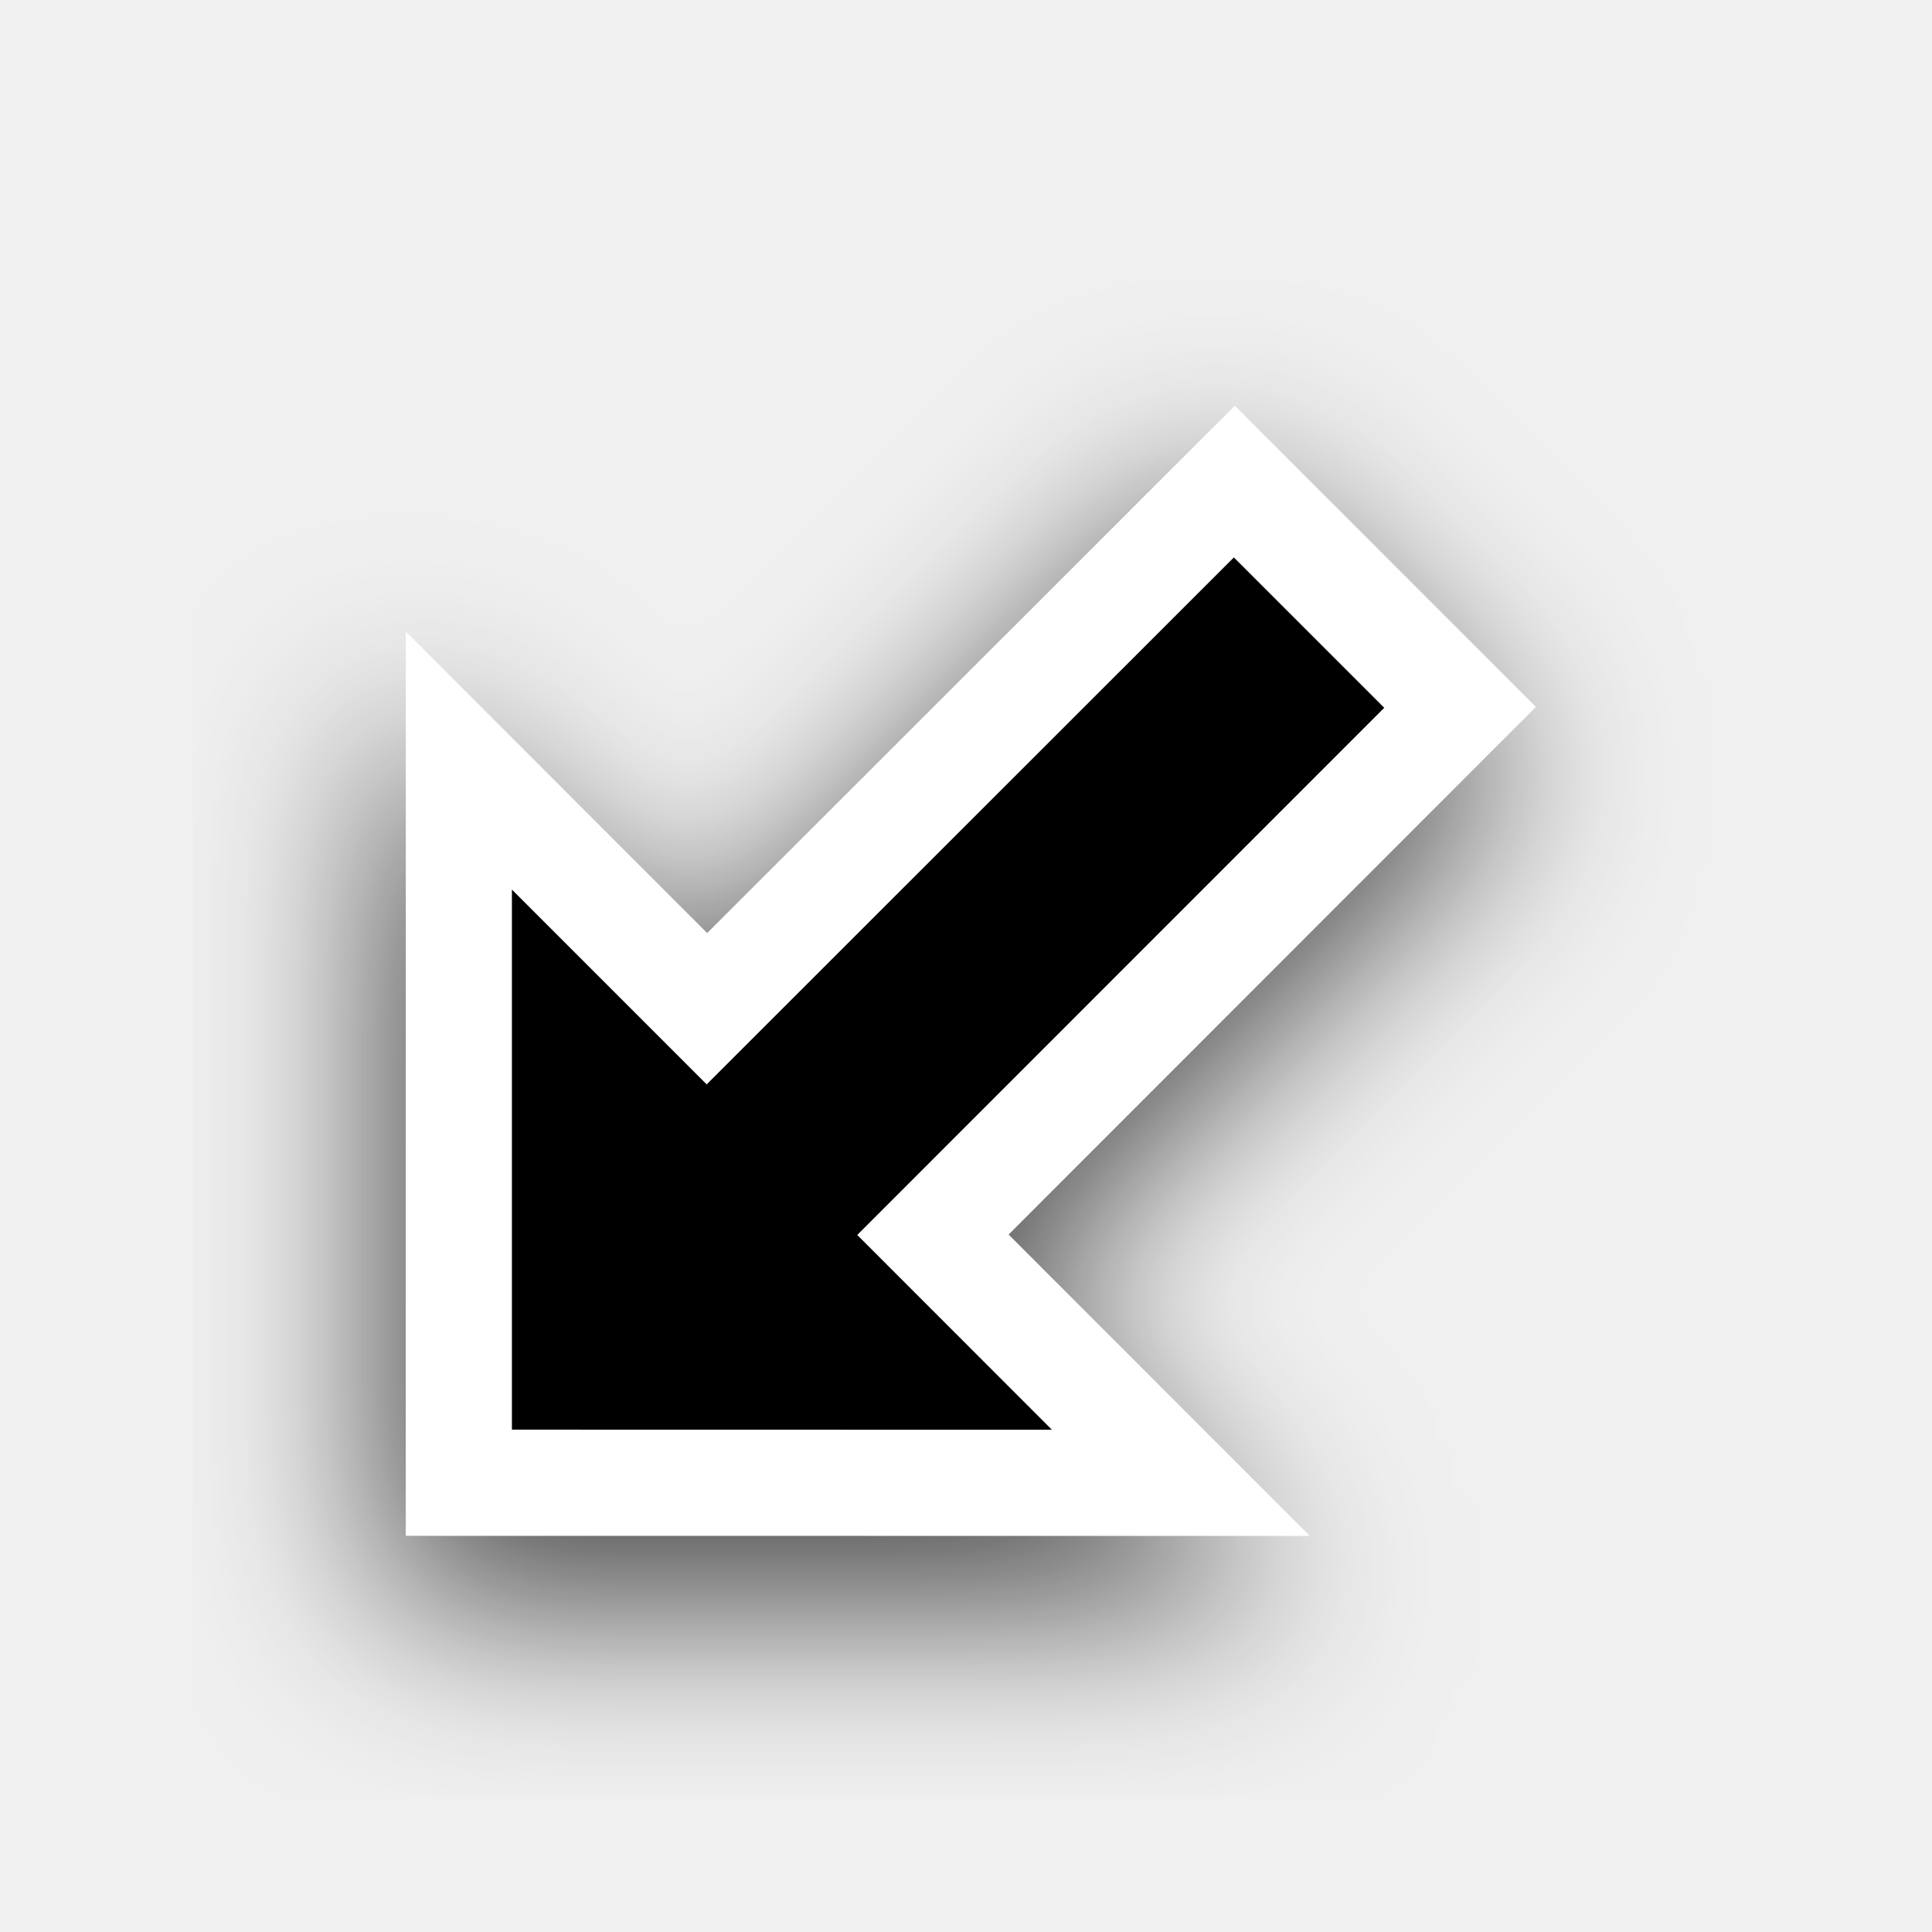
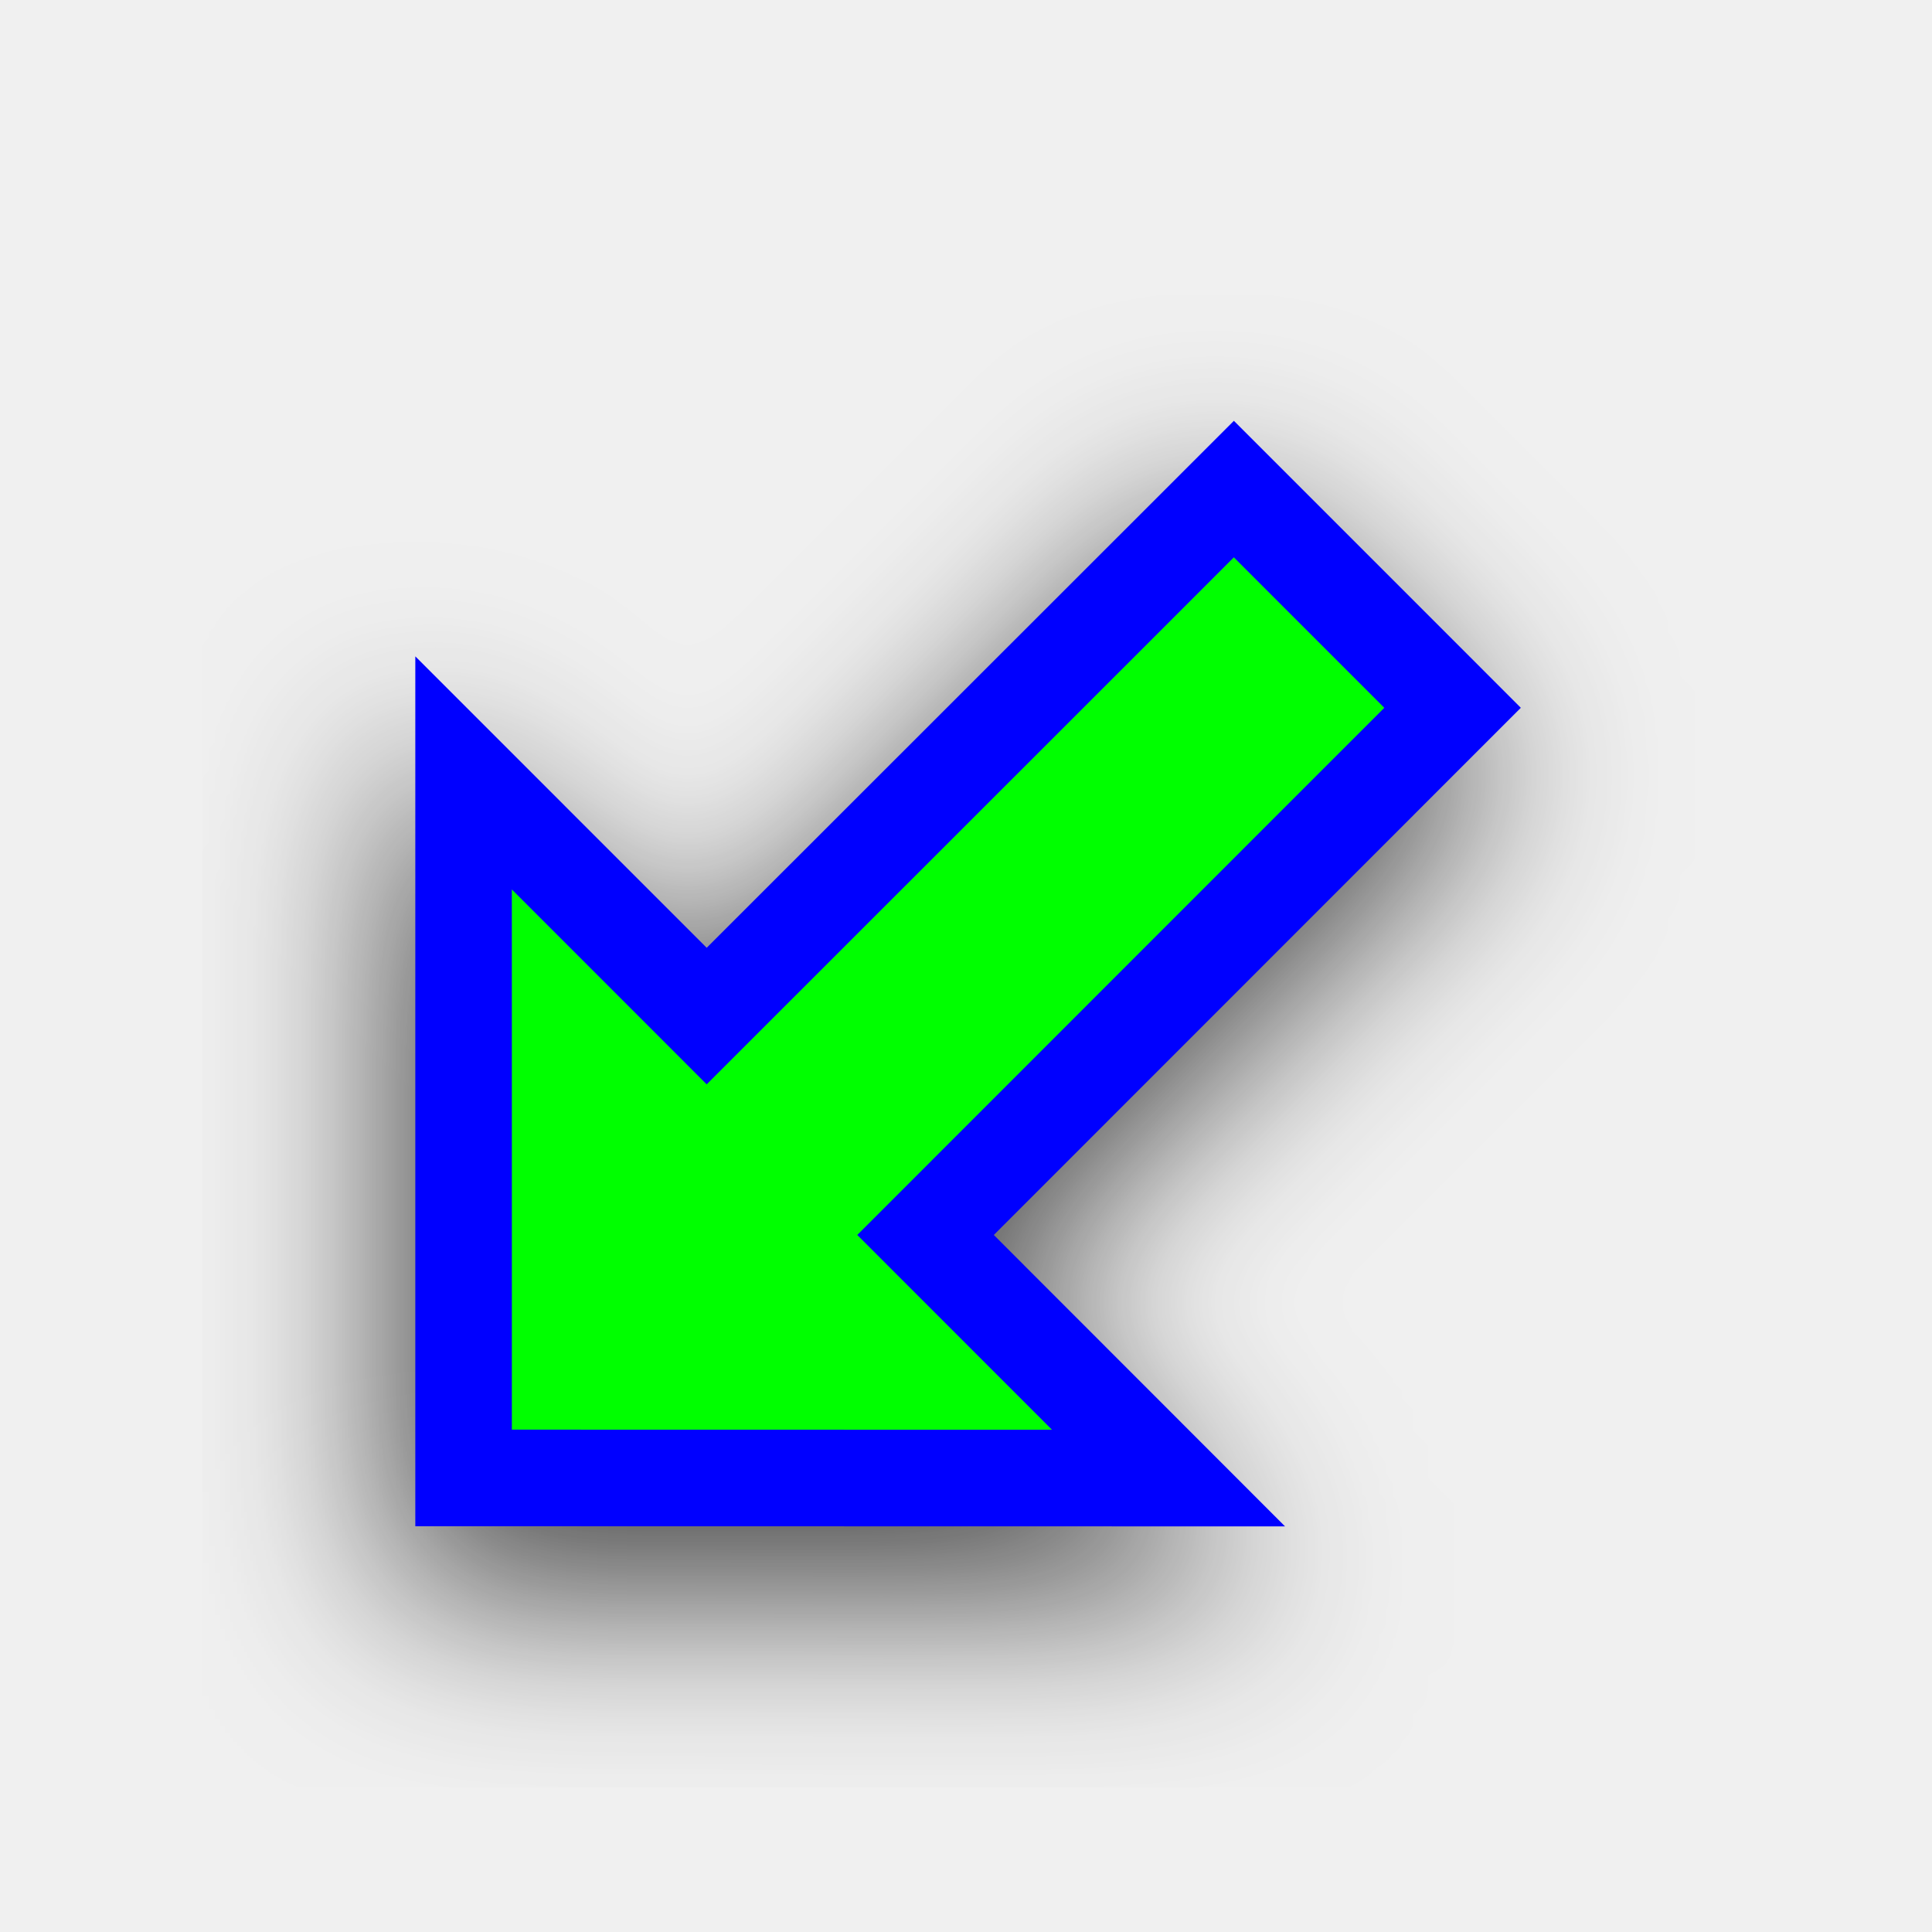
<svg xmlns="http://www.w3.org/2000/svg" width="200" height="200" viewBox="0 0 200 200" fill="none">
  <g filter="url(#filter0_d)">
-     <path fill-rule="evenodd" clip-rule="evenodd" d="M73.205 96.589L42.011 65.378L42 158.989L135.593 159L104.41 127.8L159 73.178L127.828 42L73.205 96.589Z" fill="white" />
+     <path fill-rule="evenodd" clip-rule="evenodd" d="M143.295 73.271L88.741 127.843L108.892 148.007L52.993 147.996V92.09L73.155 112.254L127.73 57.705L143.295 73.271Z" fill="#0000FF" />
+     <path d="M146.831 76.806L150.365 73.271L146.831 69.736L131.266 54.169L127.731 50.634L124.196 54.168L73.156 105.184L56.529 88.555L47.993 80.018V92.09V147.996V152.995L52.992 152.996L108.891 153.007L120.96 153.009L112.429 144.472L95.811 127.843L146.831 76.806Z" stroke="#0000FF" stroke-width="10" />
  </g>
-   <path fill-rule="evenodd" clip-rule="evenodd" d="M143.295 73.271L88.741 127.843L108.892 148.007L52.993 147.996V92.09L73.155 112.254L127.73 57.705L143.295 73.271Z" fill="black" />
+   <path fill-rule="evenodd" clip-rule="evenodd" d="M143.295 73.271L88.741 127.843L108.892 148.007L52.993 147.996V92.09L73.155 112.254L127.73 57.705L143.295 73.271Z" fill="#00FF00" />
  <defs>
-     <filter id="filter0_d" x="20" y="29" width="157" height="157" filterUnits="userSpaceOnUse" color-interpolation-filters="sRGB">
+     <filter id="filter0_d" x="20.993" y="30.564" width="154.443" height="154.448" filterUnits="userSpaceOnUse" color-interpolation-filters="sRGB">
      <feFlood flood-opacity="0" result="BackgroundImageFix" />
-       <feColorMatrix in="SourceAlpha" type="matrix" values="0 0 0 0 0 0 0 0 0 0 0 0 0 0 0 0 0 0 127 0" />
+       <feColorMatrix in="SourceAlpha" type="matrix" values="0 0 0 0 0 0 0 0 0 0 0 0 0 0 0 0 0 0 127 0" result="hardAlpha" />
      <feOffset dx="-2" dy="7" />
      <feGaussianBlur stdDeviation="10" />
      <feColorMatrix type="matrix" values="0 0 0 0 0 0 0 0 0 0 0 0 0 0 0 0 0 0 0.7 0" />
      <feBlend mode="normal" in2="BackgroundImageFix" result="effect1_dropShadow" />
      <feBlend mode="normal" in="SourceGraphic" in2="effect1_dropShadow" result="shape" />
    </filter>
  </defs>
</svg>
